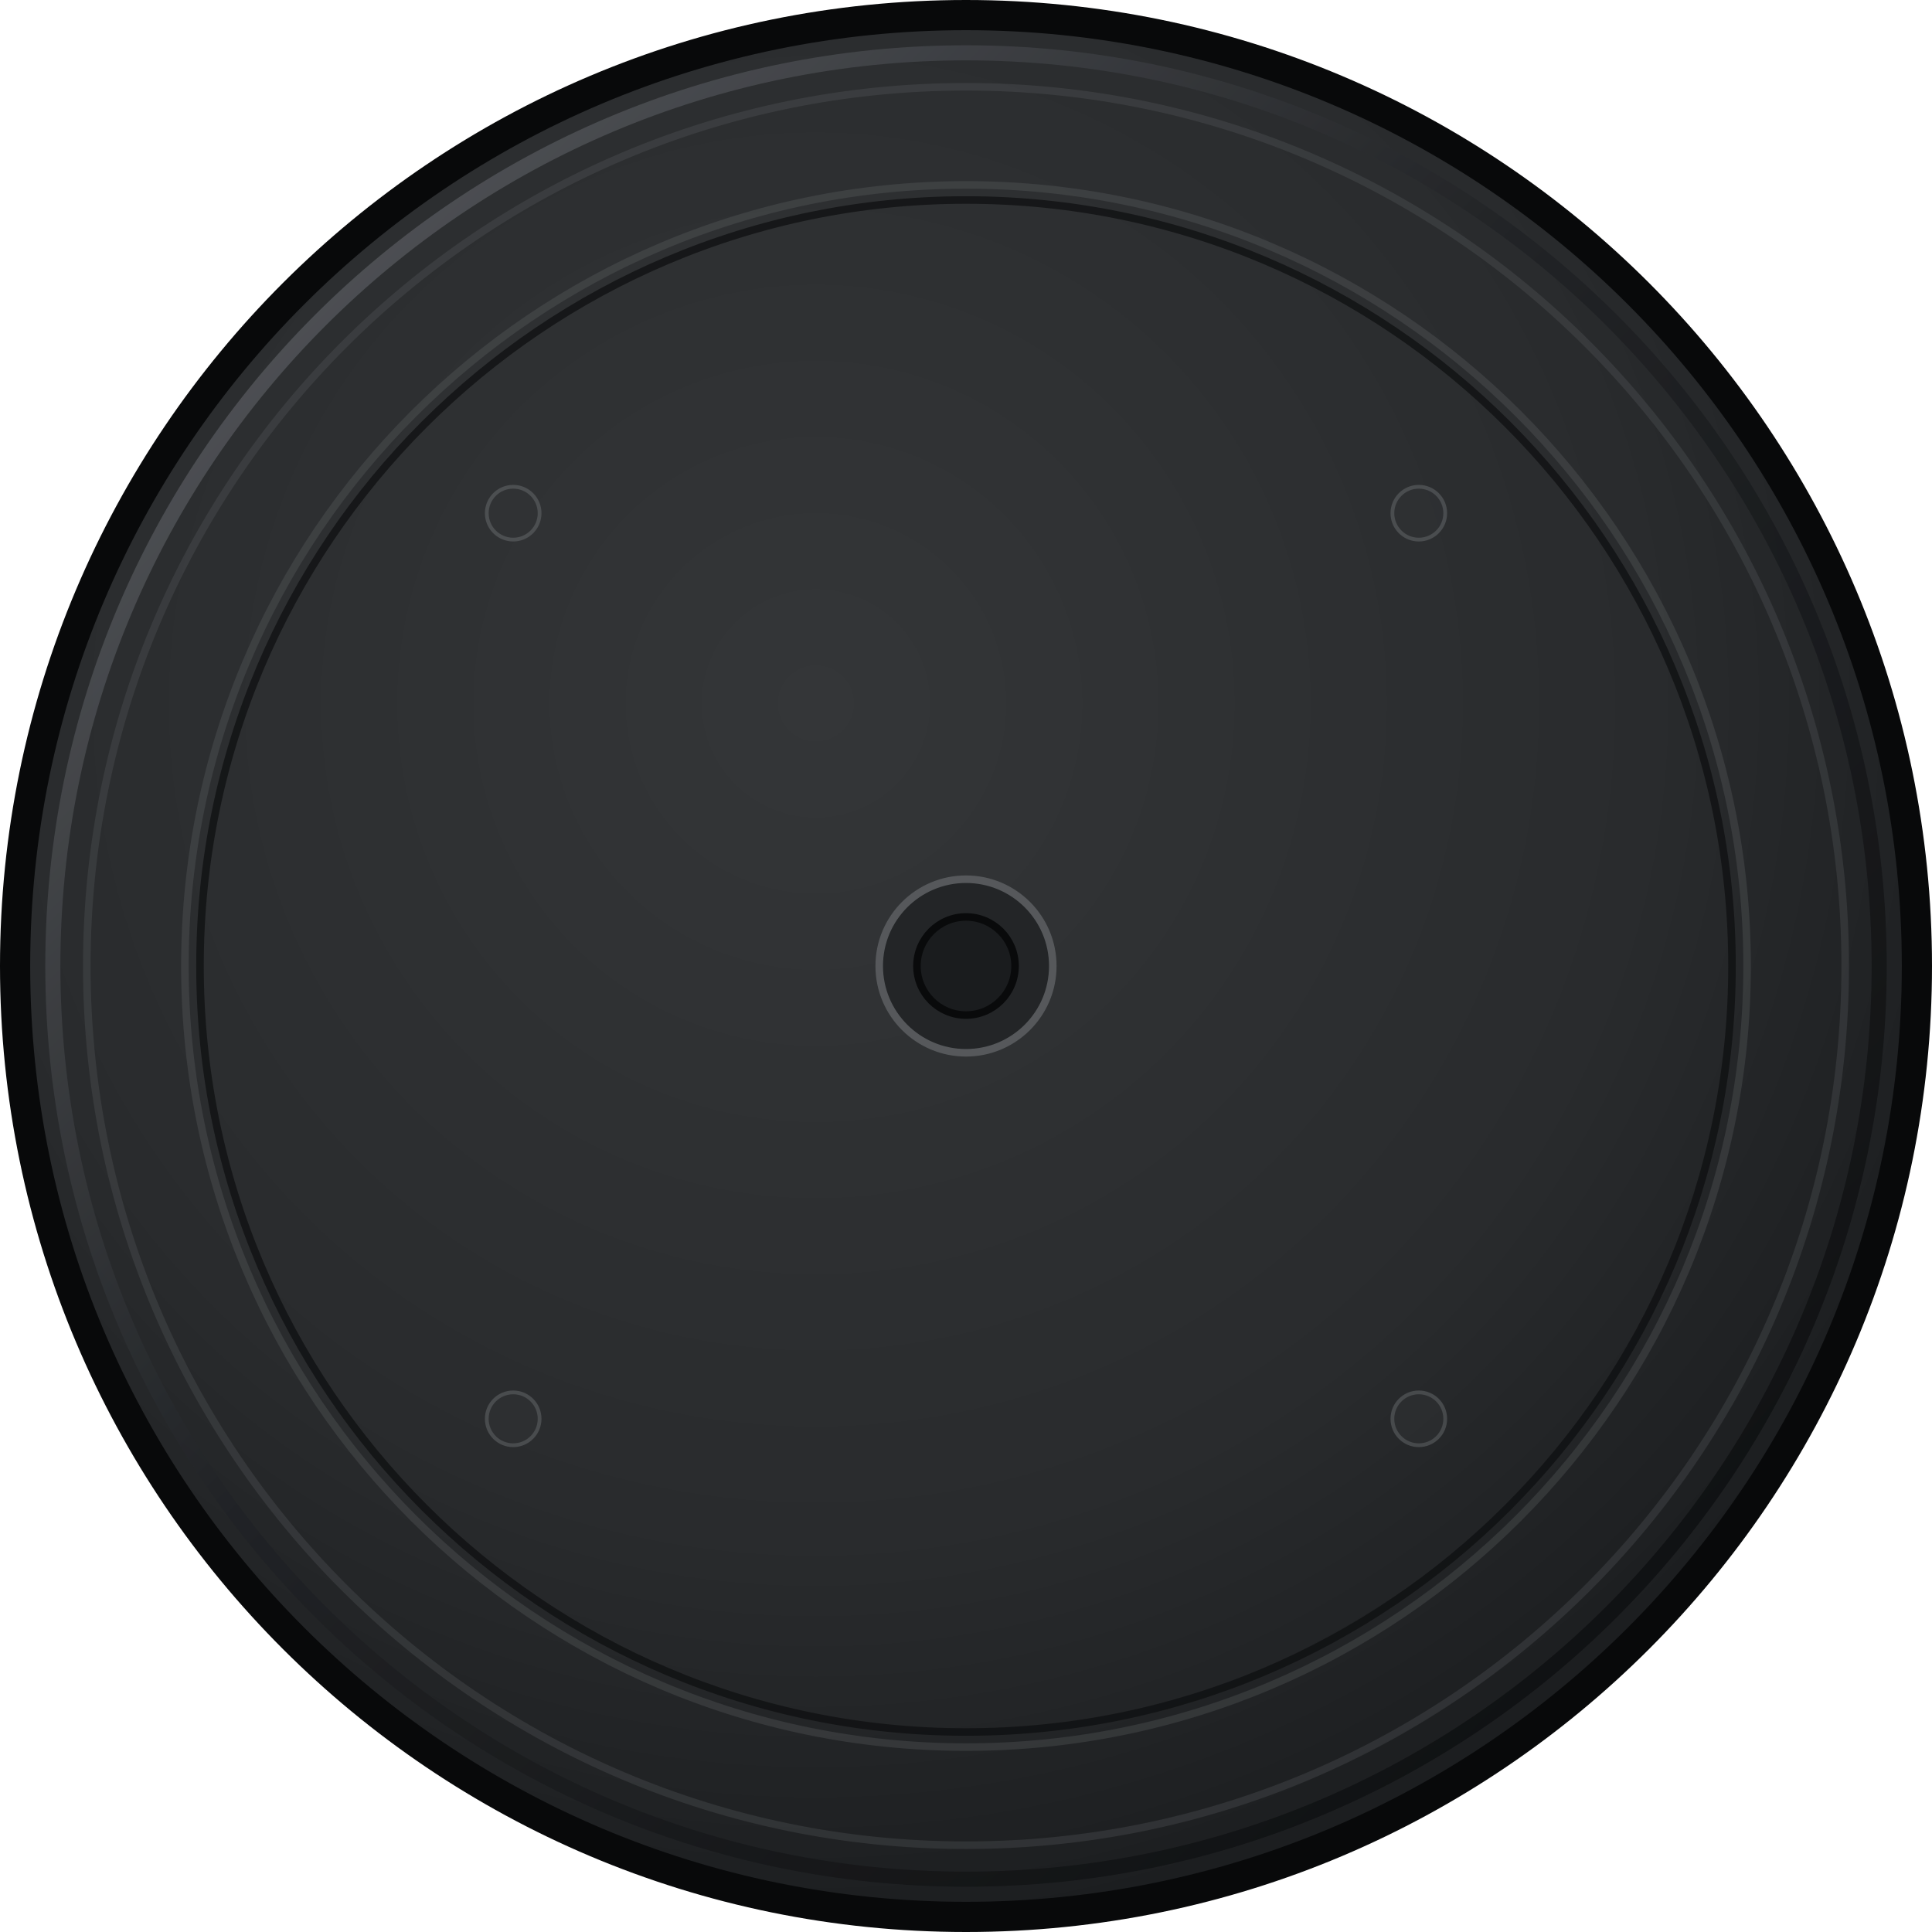
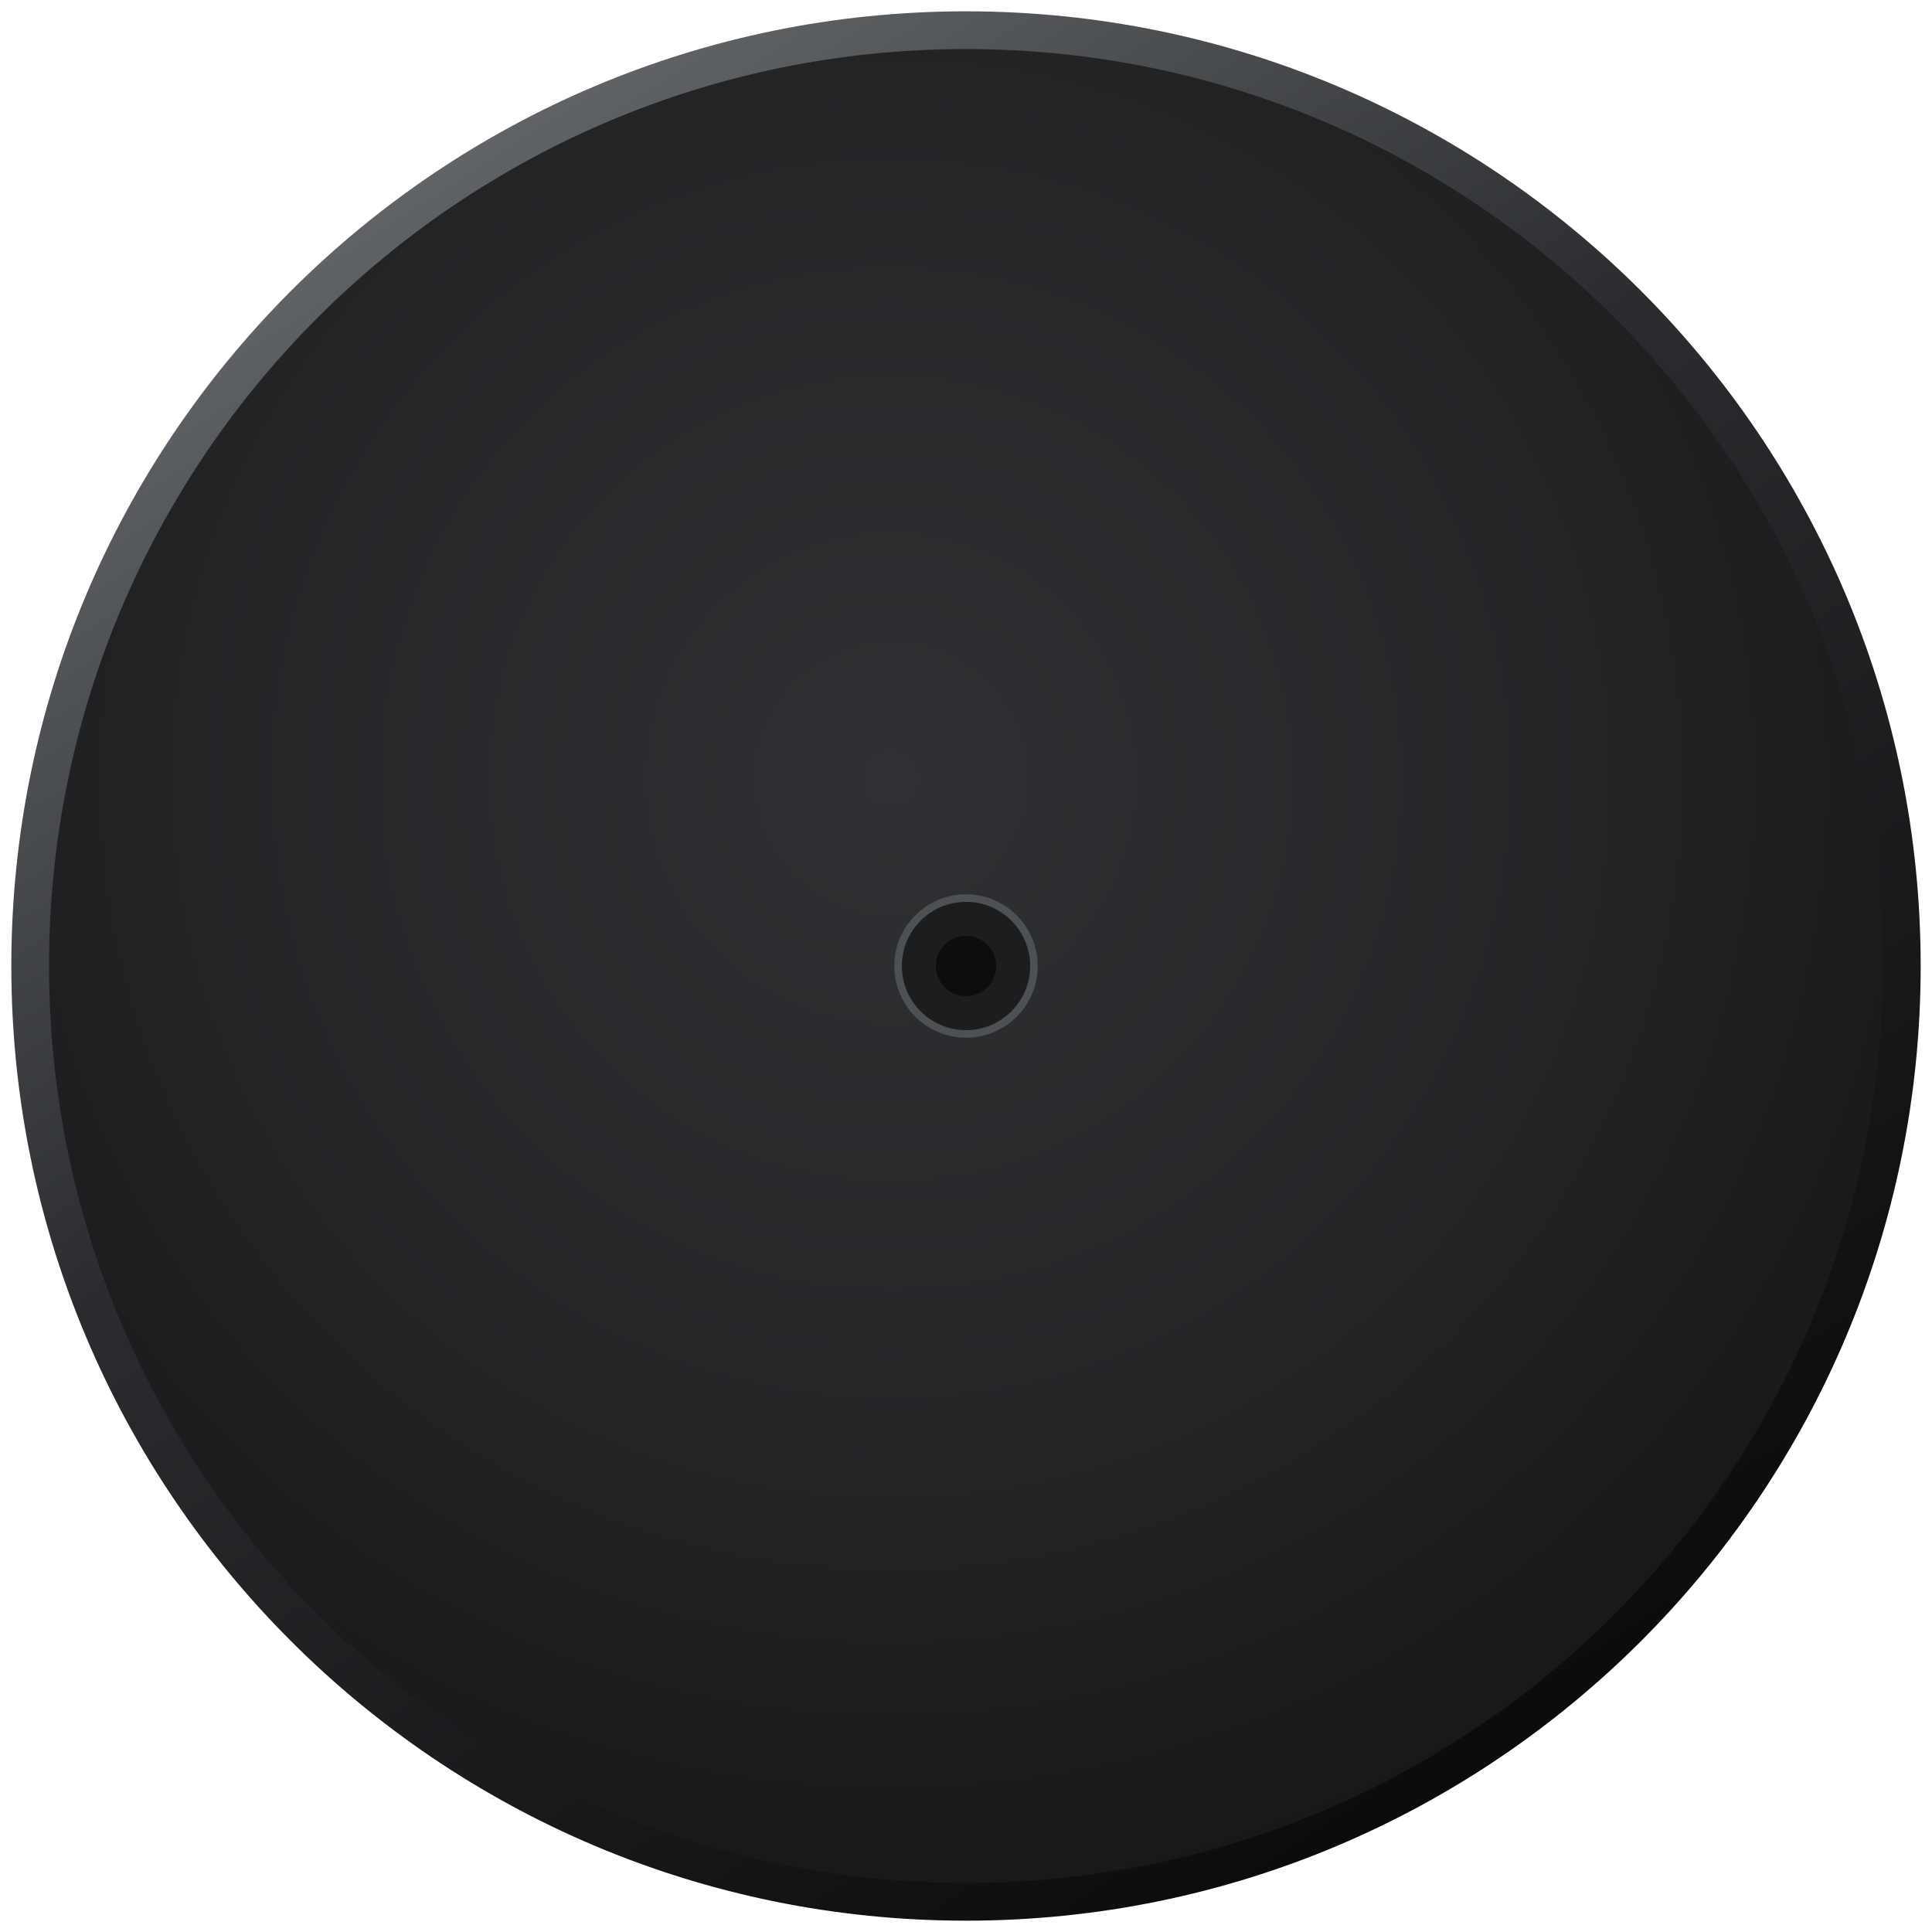
<svg xmlns="http://www.w3.org/2000/svg" width="512" height="512" viewBox="0 0 512 512">
  <defs>
-     <radialGradient id="well" cx="42%" cy="36%" r="72%">
-       <stop offset="0%" stop-color="#343638" />
-       <stop offset="62%" stop-color="#292b2d" />
-       <stop offset="100%" stop-color="#181a1c" />
+     <radialGradient id="floor" cx="46%" cy="40%" r="68%">
+       <stop offset="0%" stop-color="#2f3134" />
+       <stop offset="55%" stop-color="#222426" />
+       <stop offset="100%" stop-color="#121416" />
    </radialGradient>
-     <linearGradient id="lip" x1="0" y1="0" x2="1" y2="1">
-       <stop offset="0%" stop-color="#66696d" />
-       <stop offset="45%" stop-color="#202225" />
-       <stop offset="100%" stop-color="#090a0b" />
+     <linearGradient id="lip" x1="0.2" y1="0" x2="0.85" y2="1">
+       <stop offset="0%" stop-color="#6a6d71" />
+       <stop offset="40%" stop-color="#2a2c2f" />
+       <stop offset="100%" stop-color="#050607" />
    </linearGradient>
  </defs>
-   <circle cx="256" cy="256" r="252" fill="url(#well)" stroke="#08090a" stroke-width="8" />
-   <circle cx="256" cy="256" r="242" fill="none" stroke="url(#lip)" stroke-width="4" opacity=".88" />
-   <circle cx="256" cy="256" r="233" fill="none" stroke="#5f6265" stroke-width="2" opacity=".28" />
-   <circle cx="256" cy="256" r="207" fill="none" stroke="#707377" stroke-width="2" opacity=".24" />
-   <circle cx="256" cy="256" r="203" fill="none" stroke="#0d0e0f" stroke-width="2" opacity=".72" />
-   <circle cx="256" cy="256" r="23" fill="#222426" stroke="#575a5d" stroke-width="2" opacity=".96" />
-   <circle cx="256" cy="256" r="13" fill="#1a1c1e" stroke="#090a0b" stroke-width="2" />
-   <g fill="#303234" stroke="#6b6e71" stroke-width="1" opacity=".48">
-     <circle cx="376" cy="136" r="7" />
-     <circle cx="136" cy="136" r="7" />
-     <circle cx="136" cy="376" r="7" />
-     <circle cx="376" cy="376" r="7" />
-   </g>
+   <circle cx="256" cy="256" r="248" fill="url(#floor)" />
+   <circle cx="256" cy="256" r="248" fill="none" stroke="url(#lip)" stroke-width="10" />
+   <circle cx="256" cy="256" r="18" fill="#1b1d1f" stroke="#4e5154" stroke-width="2" />
+   <circle cx="256" cy="256" r="8" fill="#0c0d0e" />
</svg>
